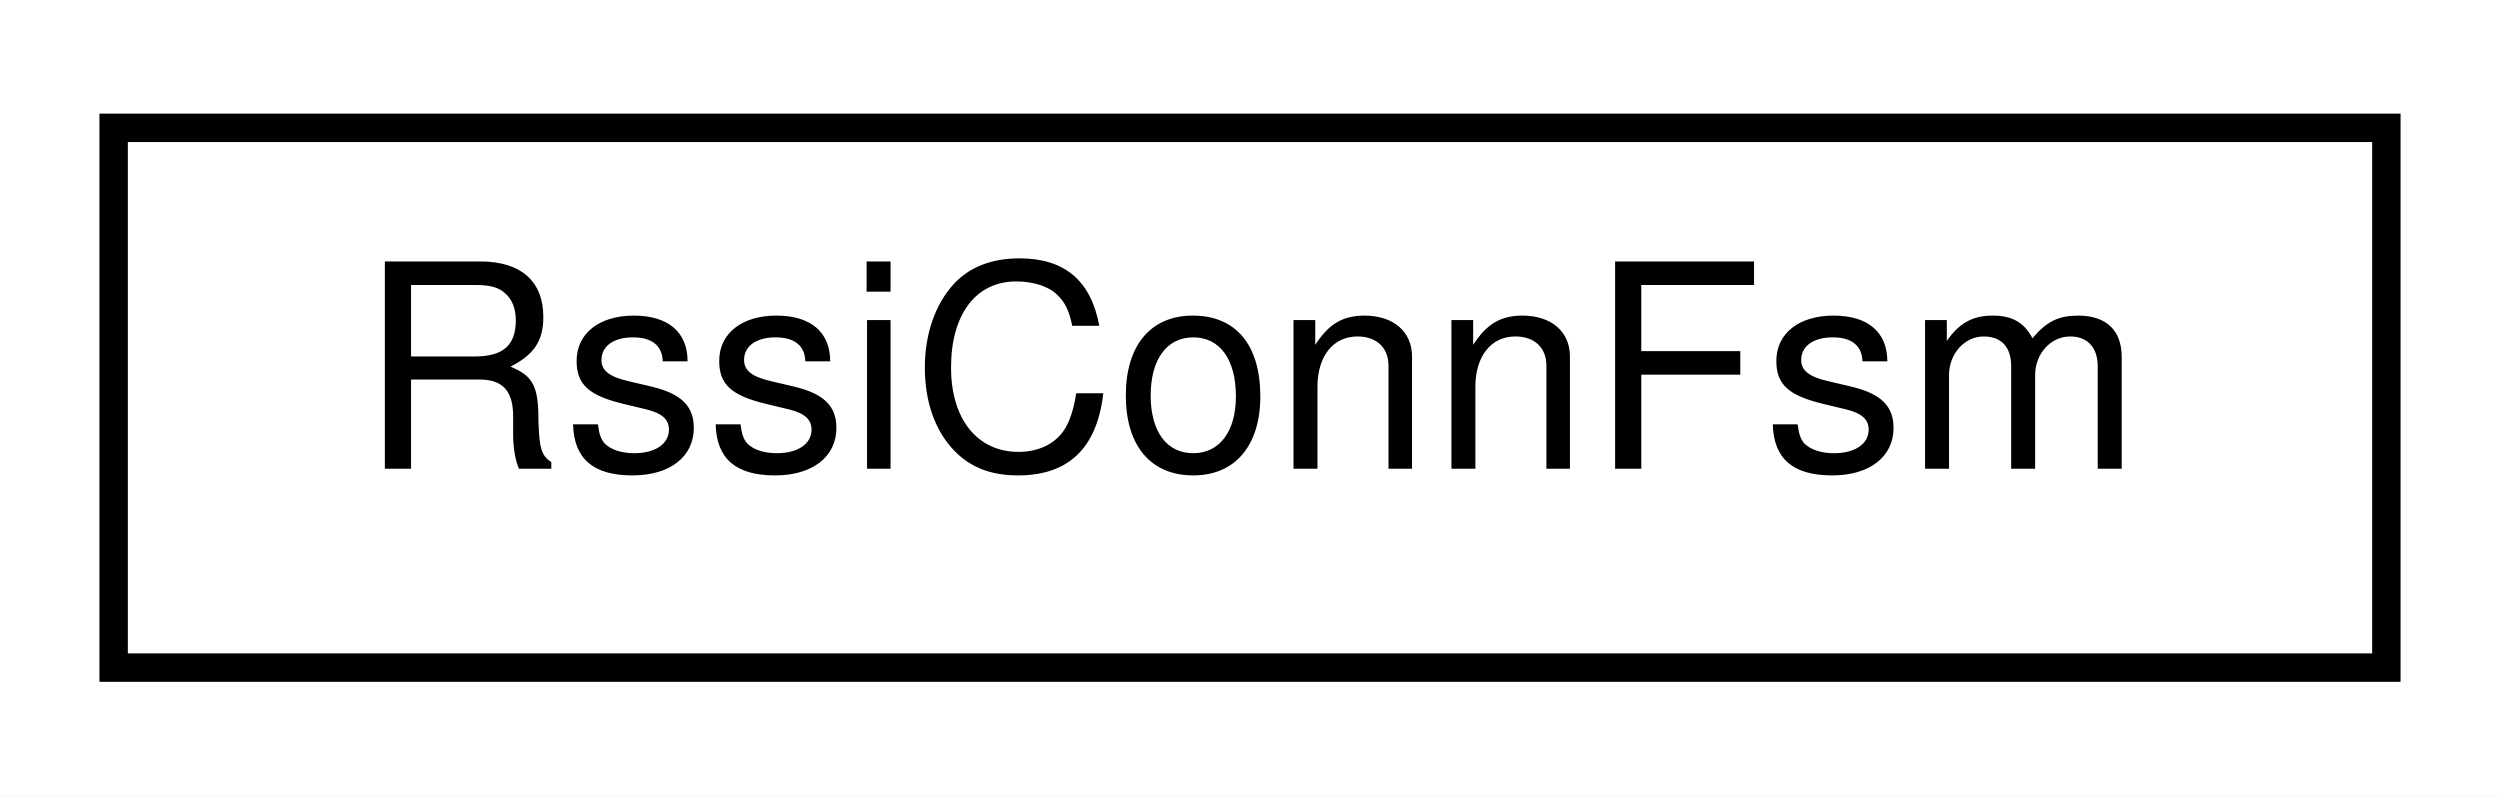
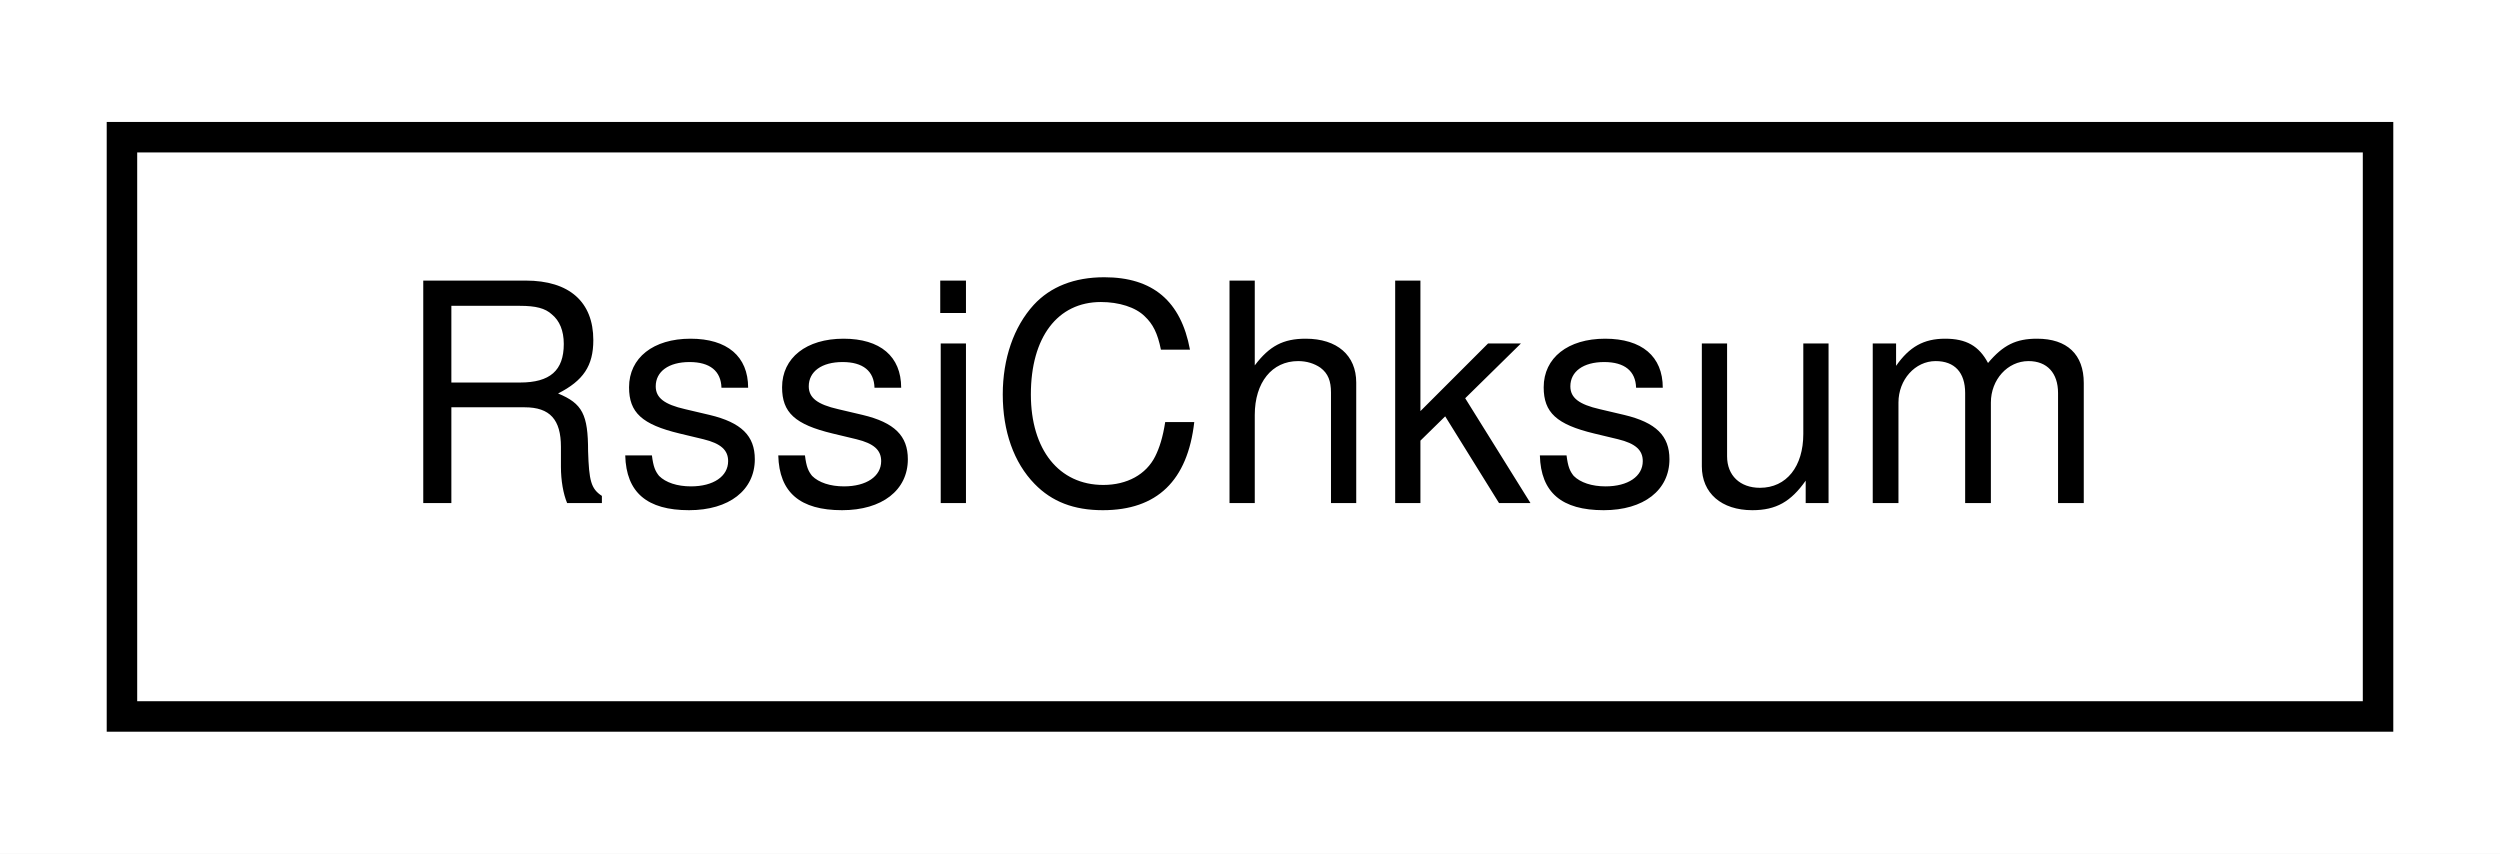
- <svg xmlns="http://www.w3.org/2000/svg" xmlns:xlink="http://www.w3.org/1999/xlink" width="88pt" height="28pt" viewBox="0.00 0.00 88.00 28.00">
+ <svg xmlns="http://www.w3.org/2000/svg" xmlns:xlink="http://www.w3.org/1999/xlink" width="82pt" height="28pt" viewBox="0.00 0.00 82.00 28.00">
  <g id="graph0" class="graph" transform="scale(1 1) rotate(0) translate(4 24)">
-     <polygon fill="white" stroke="none" points="-4,4 -4,-24 84,-24 84,4 -4,4" />
+     <polygon fill="white" stroke="none" points="-4,4 -4,-24 78,-24 78,4 -4,4" />
    <g id="node1" class="node">
      <g id="a_node1">
-         <a xlink:href="classRssiConnFsm.html" target="_top" xlink:title="RssiConnFsm">
-           <polygon fill="white" stroke="black" points="0,-0.5 0,-19.5 80,-19.5 80,-0.5 0,-0.5" />
-           <text text-anchor="middle" x="40" y="-7.5" font-family="Helvetica,sans-Serif" font-size="10.00">RssiConnFsm</text>
+         <a xlink:href="classRssiChksum.html" target="_top" xlink:title="RssiChksum">
+           <polygon fill="white" stroke="black" points="0,-0.5 0,-19.5 74,-19.5 74,-0.5 0,-0.5" />
+           <text text-anchor="middle" x="37" y="-7.5" font-family="Helvetica,sans-Serif" font-size="10.00">RssiChksum</text>
        </a>
      </g>
    </g>
  </g>
</svg>
